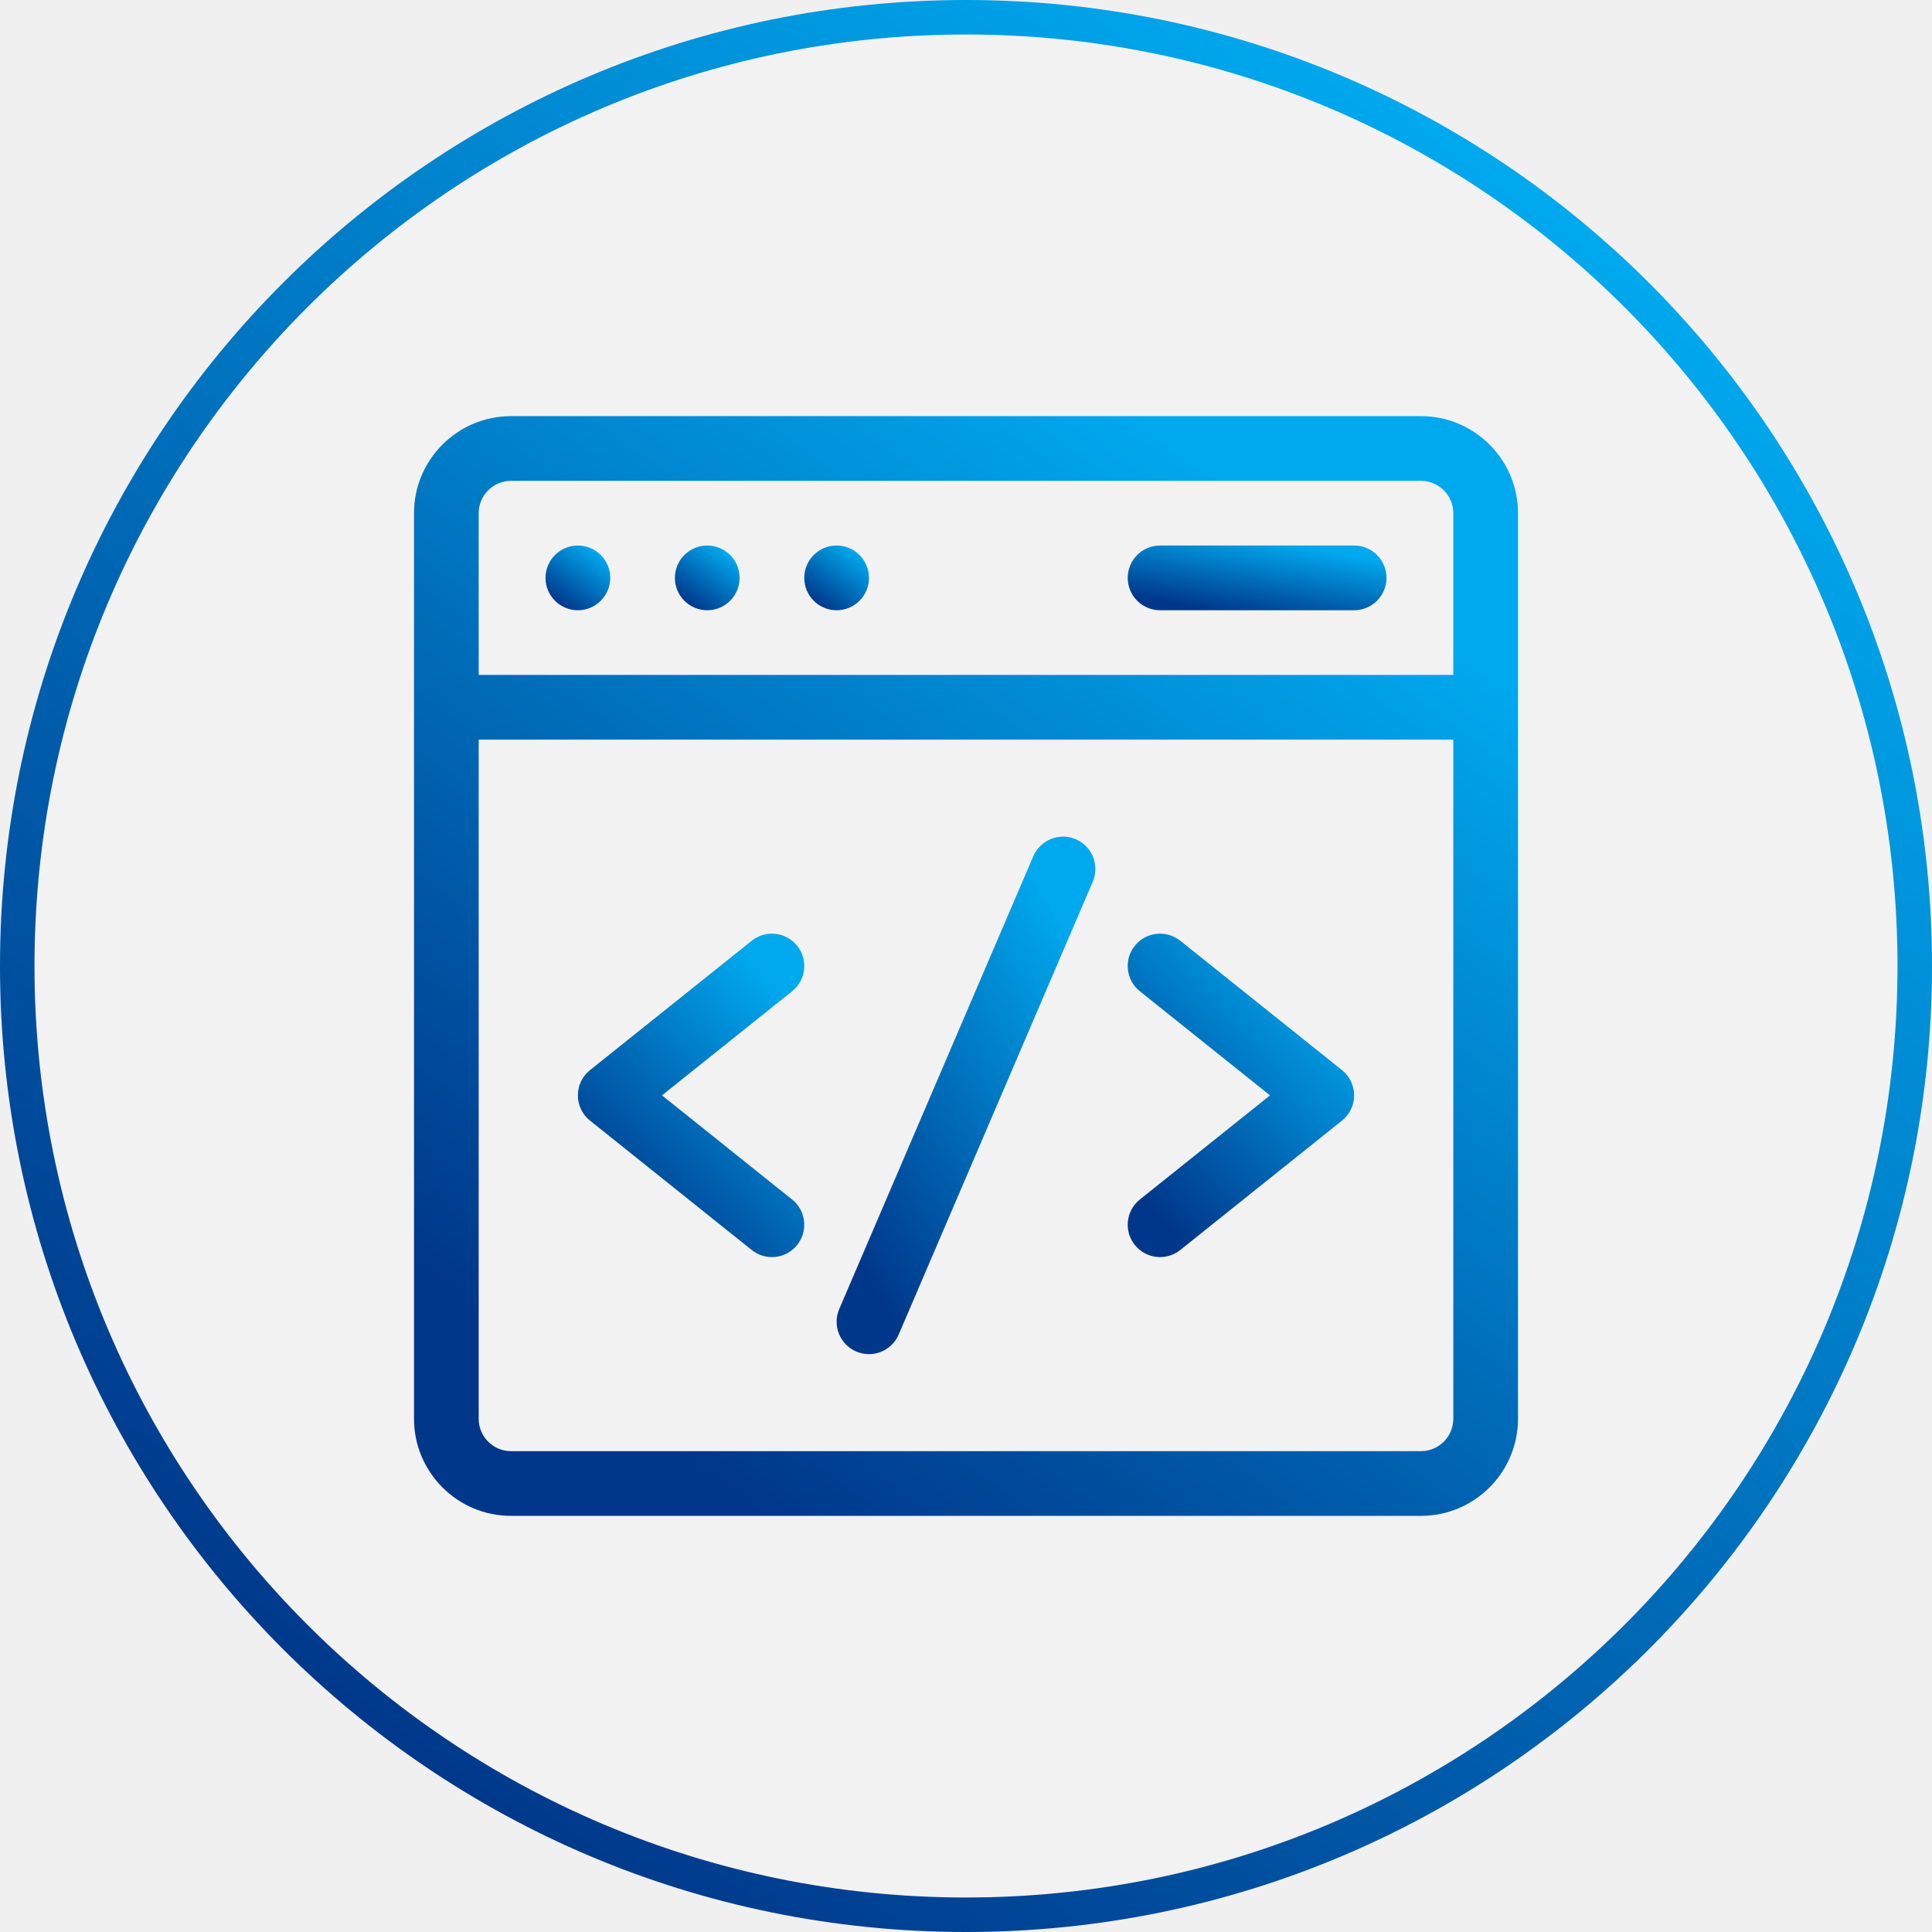
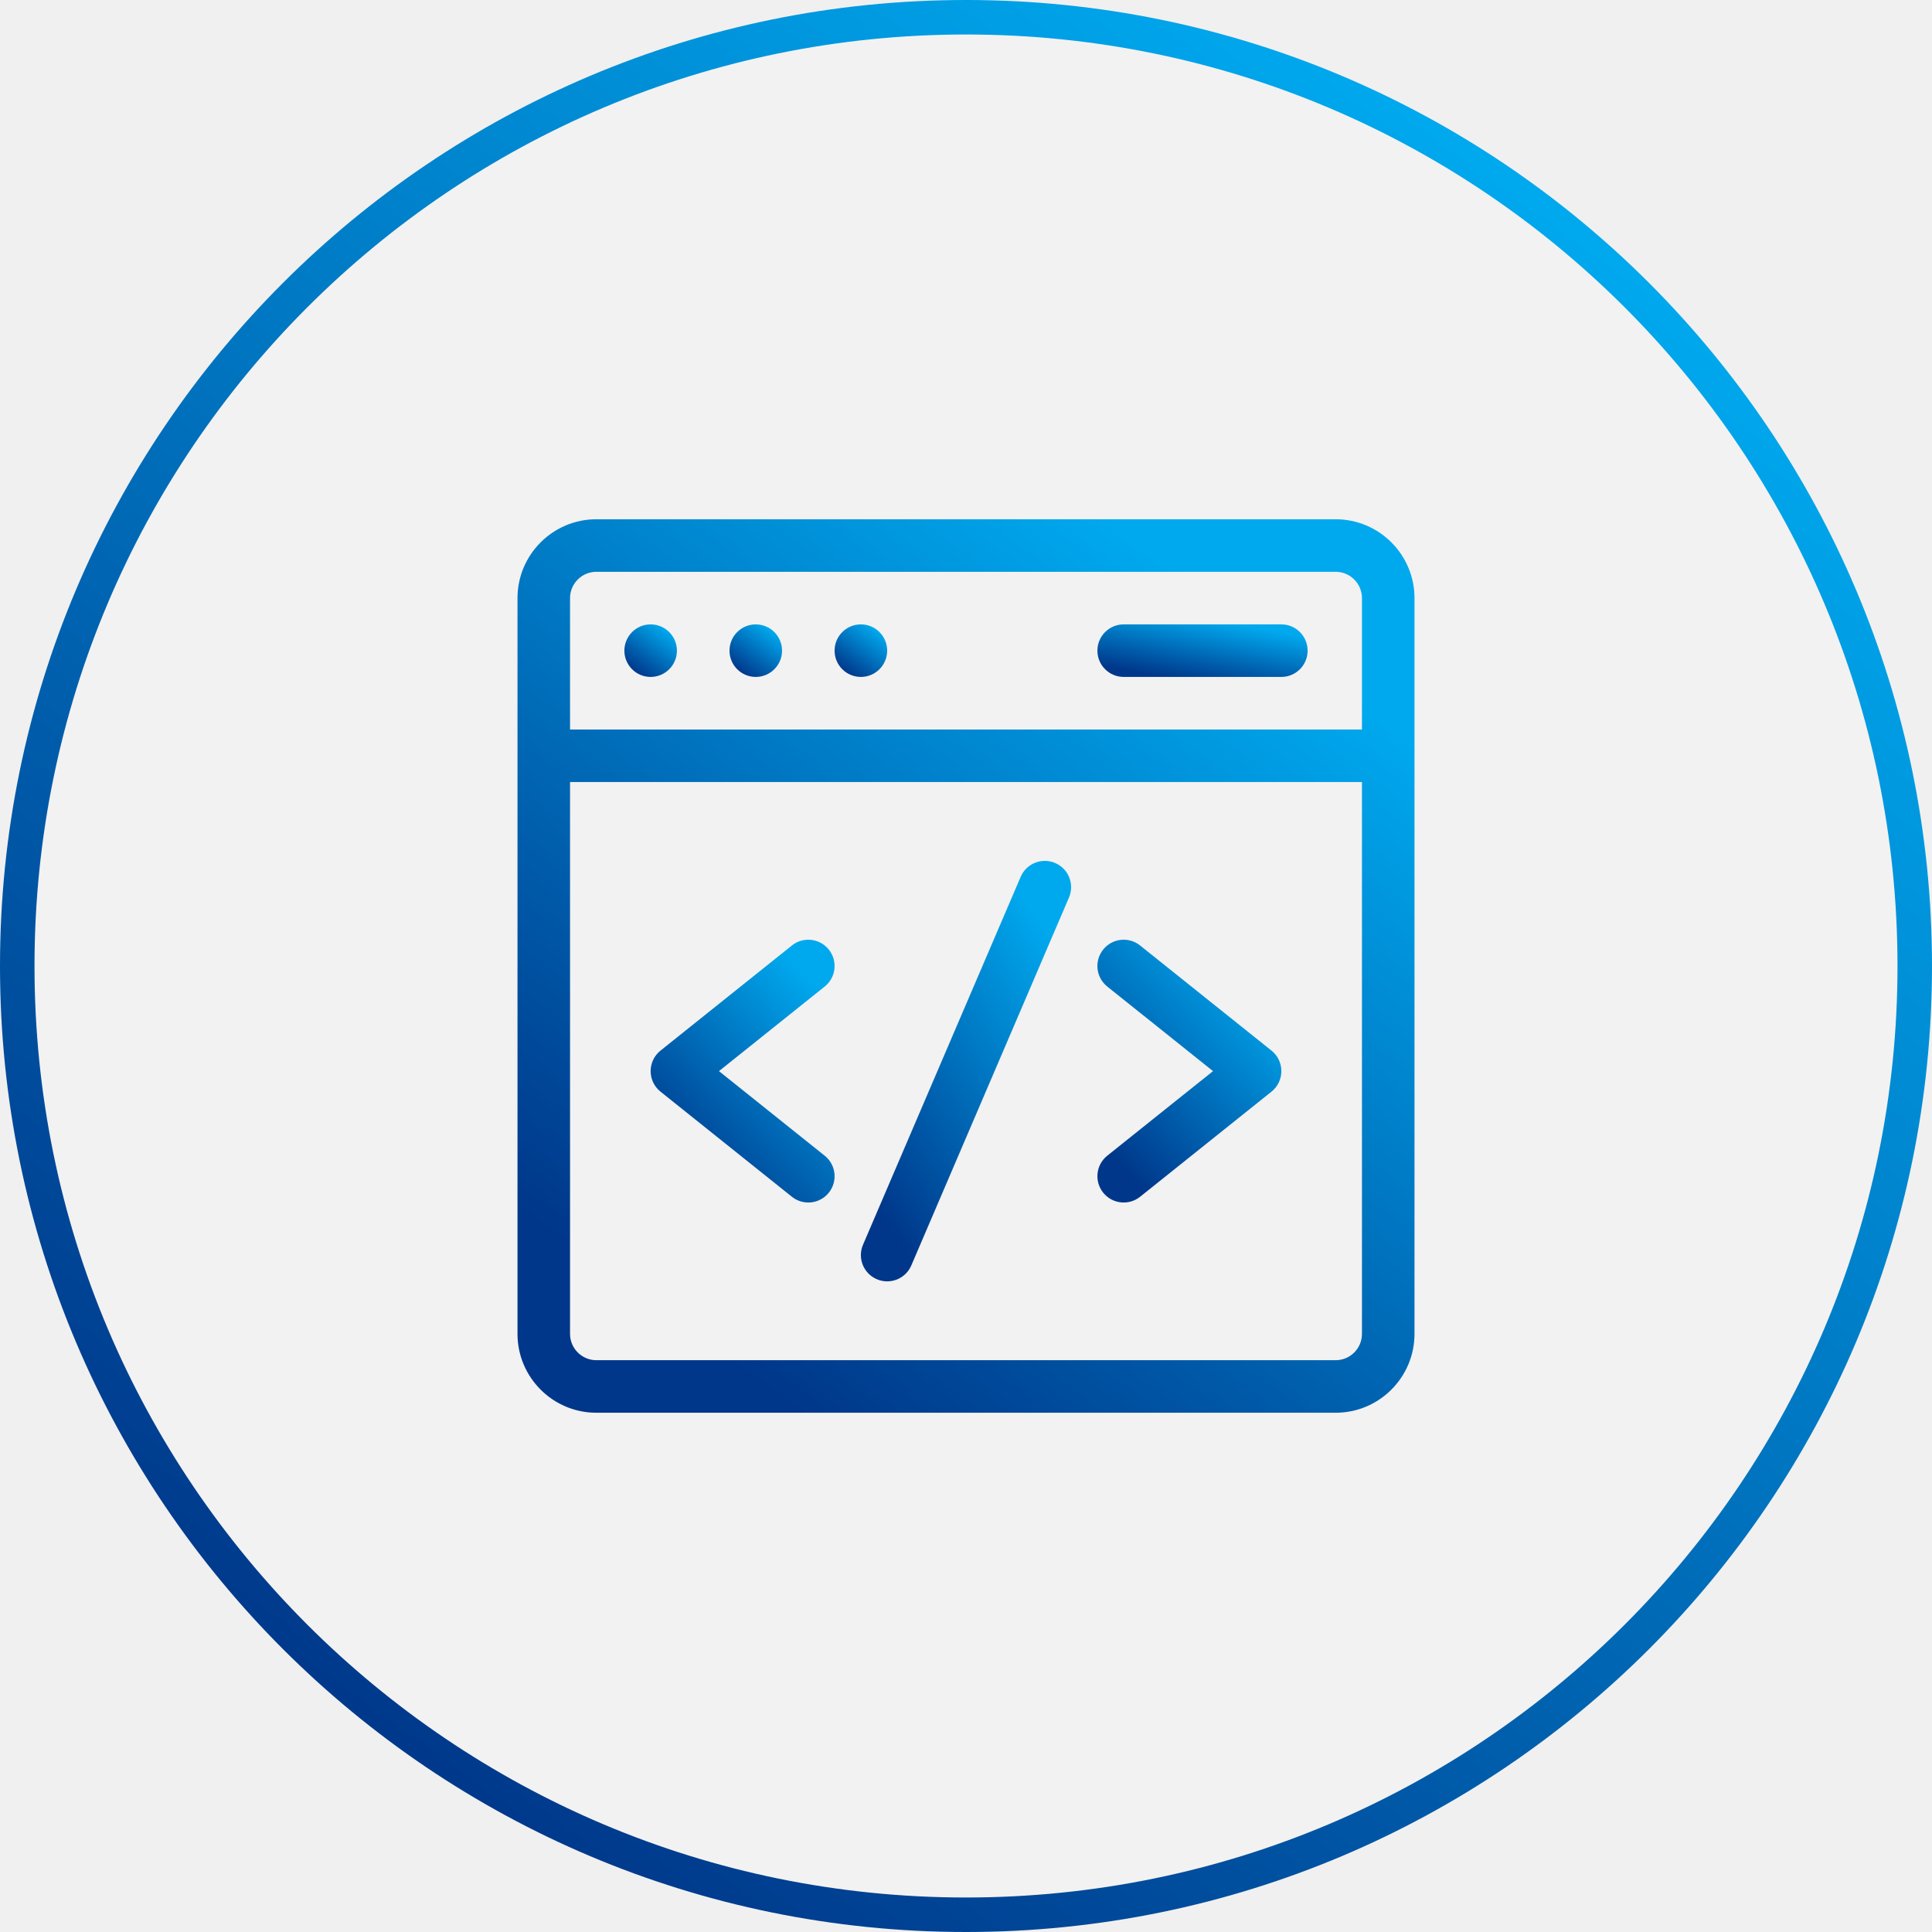
<svg xmlns="http://www.w3.org/2000/svg" width="56" height="56" viewBox="0 0 56 56" fill="none">
  <rect x="0.5" y="0.5" width="55" height="55" rx="27.5" fill="#F2F2F2" />
  <rect x="0.5" y="0.5" width="55" height="55" rx="27.5" stroke="url(#paint0_linear_1381_7781)" />
  <g clip-path="url(#clip0_1381_7781)">
-     <path d="M41.188 12.062H14.812C13.262 12.062 12 13.324 12 14.875V41.125C12 42.676 13.262 43.938 14.812 43.938H41.188C42.738 43.938 44 42.676 44 41.125V14.875C44 13.324 42.738 12.062 41.188 12.062ZM14.812 13.938H41.188C41.704 13.938 42.125 14.358 42.125 14.875V19.562H13.875V14.875C13.875 14.358 14.296 13.938 14.812 13.938ZM41.188 42.062H14.812C14.296 42.062 13.875 41.642 13.875 41.125V21.438H42.125V41.125C42.125 41.642 41.704 42.062 41.188 42.062Z" fill="url(#paint1_linear_1381_7781)" />
-     <path d="M31.182 24.326C30.706 24.122 30.155 24.343 29.951 24.818L24.326 37.943C24.122 38.419 24.343 38.971 24.818 39.174C25.294 39.378 25.846 39.158 26.049 38.682L31.674 25.557C31.878 25.081 31.658 24.53 31.182 24.326Z" fill="url(#paint2_linear_1381_7781)" />
-     <path d="M23.107 27.414C22.783 27.01 22.193 26.945 21.789 27.268L17.102 31.018C16.633 31.393 16.633 32.107 17.102 32.482L21.789 36.232C22.193 36.556 22.784 36.49 23.107 36.086C23.43 35.681 23.365 35.091 22.96 34.768L19.188 31.75L22.96 28.732C23.365 28.409 23.43 27.819 23.107 27.414Z" fill="url(#paint3_linear_1381_7781)" />
-     <path d="M38.898 31.018L34.211 27.268C33.806 26.945 33.216 27.01 32.893 27.414C32.569 27.819 32.635 28.409 33.039 28.732L36.812 31.75L33.039 34.768C32.635 35.091 32.569 35.681 32.893 36.086C33.217 36.49 33.807 36.555 34.211 36.232L38.898 32.482C39.367 32.107 39.367 31.393 38.898 31.018Z" fill="url(#paint4_linear_1381_7781)" />
-     <path d="M16.75 17.688C17.268 17.688 17.688 17.268 17.688 16.75C17.688 16.232 17.268 15.812 16.75 15.812C16.232 15.812 15.812 16.232 15.812 16.75C15.812 17.268 16.232 17.688 16.75 17.688Z" fill="url(#paint5_linear_1381_7781)" />
-     <path d="M20.5 17.688C21.018 17.688 21.438 17.268 21.438 16.75C21.438 16.232 21.018 15.812 20.5 15.812C19.982 15.812 19.562 16.232 19.562 16.75C19.562 17.268 19.982 17.688 20.5 17.688Z" fill="url(#paint6_linear_1381_7781)" />
-     <path d="M24.25 17.688C24.768 17.688 25.188 17.268 25.188 16.75C25.188 16.232 24.768 15.812 24.25 15.812C23.732 15.812 23.312 16.232 23.312 16.75C23.312 17.268 23.732 17.688 24.25 17.688Z" fill="url(#paint7_linear_1381_7781)" />
-     <path d="M33.625 17.688H39.25C39.768 17.688 40.188 17.268 40.188 16.75C40.188 16.232 39.768 15.812 39.25 15.812H33.625C33.107 15.812 32.688 16.232 32.688 16.75C32.688 17.268 33.107 17.688 33.625 17.688Z" fill="url(#paint8_linear_1381_7781)" />
+     <path d="M38.715 15.051H17.285C16.025 15.051 15 16.076 15 17.336V38.664C15 39.924 16.025 40.949 17.285 40.949H38.715C39.975 40.949 41 39.924 41 38.664V17.336C41 16.076 39.975 15.051 38.715 15.051ZM17.285 16.574H38.715C39.135 16.574 39.477 16.916 39.477 17.336V21.145H16.523V17.336C16.523 16.916 16.865 16.574 17.285 16.574ZM38.715 39.426H17.285C16.865 39.426 16.523 39.084 16.523 38.664V22.668H39.477V38.664C39.477 39.084 39.135 39.426 38.715 39.426Z" fill="url(#paint1_linear_1381_7781)" />
+     <path d="M30.585 25.015C30.199 24.849 29.751 25.028 29.585 25.415L25.015 36.079C24.849 36.466 25.028 36.913 25.415 37.079C25.802 37.245 26.25 37.066 26.415 36.679L30.985 26.015C31.151 25.628 30.972 25.181 30.585 25.015Z" fill="url(#paint2_linear_1381_7781)" />
+     <path d="M24.024 27.524C23.761 27.196 23.282 27.142 22.954 27.405L19.145 30.452C18.764 30.757 18.764 31.337 19.145 31.642L22.954 34.689C23.282 34.951 23.762 34.898 24.024 34.57C24.287 34.241 24.234 33.762 23.905 33.499L20.84 31.047L23.905 28.595C24.234 28.332 24.287 27.853 24.024 27.524Z" fill="url(#paint3_linear_1381_7781)" />
+     <path d="M36.855 30.452L33.046 27.405C32.718 27.142 32.238 27.196 31.976 27.524C31.713 27.853 31.766 28.332 32.094 28.595L35.16 31.047L32.094 33.499C31.766 33.762 31.713 34.241 31.976 34.57C32.239 34.898 32.718 34.951 33.046 34.689L36.855 31.642C37.236 31.337 37.236 30.757 36.855 30.452Z" fill="url(#paint4_linear_1381_7781)" />
+     <path d="M18.859 19.621C19.28 19.621 19.621 19.28 19.621 18.859C19.621 18.439 19.28 18.098 18.859 18.098C18.439 18.098 18.098 18.439 18.098 18.859C18.098 19.28 18.439 19.621 18.859 19.621Z" fill="url(#paint5_linear_1381_7781)" />
+     <path d="M21.906 19.621C22.327 19.621 22.668 19.28 22.668 18.859C22.668 18.439 22.327 18.098 21.906 18.098C21.486 18.098 21.145 18.439 21.145 18.859C21.145 19.28 21.486 19.621 21.906 19.621Z" fill="url(#paint6_linear_1381_7781)" />
+     <path d="M24.953 19.621C25.374 19.621 25.715 19.28 25.715 18.859C25.715 18.439 25.374 18.098 24.953 18.098C24.532 18.098 24.191 18.439 24.191 18.859C24.191 19.28 24.532 19.621 24.953 19.621Z" fill="url(#paint7_linear_1381_7781)" />
+     <path d="M32.57 19.621H37.141C37.561 19.621 37.902 19.28 37.902 18.859C37.902 18.439 37.561 18.098 37.141 18.098H32.57C32.15 18.098 31.809 18.439 31.809 18.859C31.809 19.28 32.15 19.621 32.57 19.621Z" fill="url(#paint8_linear_1381_7781)" />
  </g>
  <defs>
    <linearGradient id="paint0_linear_1381_7781" x1="47.577" y1="7.471" x2="14.155" y2="53.475" gradientUnits="userSpaceOnUse">
      <stop stop-color="#00A9EE" />
      <stop offset="1" stop-color="#00378A" />
    </linearGradient>
-     <linearGradient id="paint1_linear_1381_7781" x1="39.187" y1="16.315" x2="20.186" y2="42.571" gradientUnits="userSpaceOnUse">
+     <linearGradient id="paint1_linear_1381_7781" x1="37.09" y1="18.506" x2="21.651" y2="39.839" gradientUnits="userSpaceOnUse">
      <stop stop-color="#00A9EE" />
      <stop offset="1" stop-color="#00378A" />
    </linearGradient>
-     <linearGradient id="paint2_linear_1381_7781" x1="30.622" y1="26.251" x2="21.83" y2="32.303" gradientUnits="userSpaceOnUse">
+     <linearGradient id="paint2_linear_1381_7781" x1="30.131" y1="26.579" x2="22.987" y2="31.496" gradientUnits="userSpaceOnUse">
      <stop stop-color="#00A9EE" />
      <stop offset="1" stop-color="#00378A" />
    </linearGradient>
-     <linearGradient id="paint3_linear_1381_7781" x1="22.325" y1="28.313" x2="16.446" y2="33.978" gradientUnits="userSpaceOnUse">
+     <linearGradient id="paint3_linear_1381_7781" x1="23.389" y1="28.255" x2="18.612" y2="32.857" gradientUnits="userSpaceOnUse">
      <stop stop-color="#00A9EE" />
      <stop offset="1" stop-color="#00378A" />
    </linearGradient>
-     <linearGradient id="paint4_linear_1381_7781" x1="38.263" y1="28.313" x2="32.383" y2="33.978" gradientUnits="userSpaceOnUse">
+     <linearGradient id="paint4_linear_1381_7781" x1="36.339" y1="28.255" x2="31.562" y2="32.857" gradientUnits="userSpaceOnUse">
      <stop stop-color="#00A9EE" />
      <stop offset="1" stop-color="#00378A" />
    </linearGradient>
-     <linearGradient id="paint5_linear_1381_7781" x1="17.405" y1="16.063" x2="16.286" y2="17.603" gradientUnits="userSpaceOnUse">
+     <linearGradient id="paint5_linear_1381_7781" x1="19.392" y1="18.301" x2="18.483" y2="19.552" gradientUnits="userSpaceOnUse">
      <stop stop-color="#00A9EE" />
      <stop offset="1" stop-color="#00378A" />
    </linearGradient>
-     <linearGradient id="paint6_linear_1381_7781" x1="21.155" y1="16.063" x2="20.036" y2="17.603" gradientUnits="userSpaceOnUse">
+     <linearGradient id="paint6_linear_1381_7781" x1="22.439" y1="18.301" x2="21.53" y2="19.552" gradientUnits="userSpaceOnUse">
      <stop stop-color="#00A9EE" />
      <stop offset="1" stop-color="#00378A" />
    </linearGradient>
-     <linearGradient id="paint7_linear_1381_7781" x1="24.905" y1="16.063" x2="23.786" y2="17.603" gradientUnits="userSpaceOnUse">
+     <linearGradient id="paint7_linear_1381_7781" x1="25.486" y1="18.301" x2="24.576" y2="19.552" gradientUnits="userSpaceOnUse">
      <stop stop-color="#00A9EE" />
      <stop offset="1" stop-color="#00378A" />
    </linearGradient>
-     <linearGradient id="paint8_linear_1381_7781" x1="39.059" y1="16.063" x2="38.646" y2="18.341" gradientUnits="userSpaceOnUse">
+     <linearGradient id="paint8_linear_1381_7781" x1="36.986" y1="18.301" x2="36.65" y2="20.152" gradientUnits="userSpaceOnUse">
      <stop stop-color="#00A9EE" />
      <stop offset="1" stop-color="#00378A" />
    </linearGradient>
    <clipPath id="clip0_1381_7781">
-       <rect width="32" height="32" fill="white" transform="translate(12 12)" />
+       <rect width="26" height="26" fill="white" transform="translate(15 15)" />
    </clipPath>
  </defs>
</svg>
